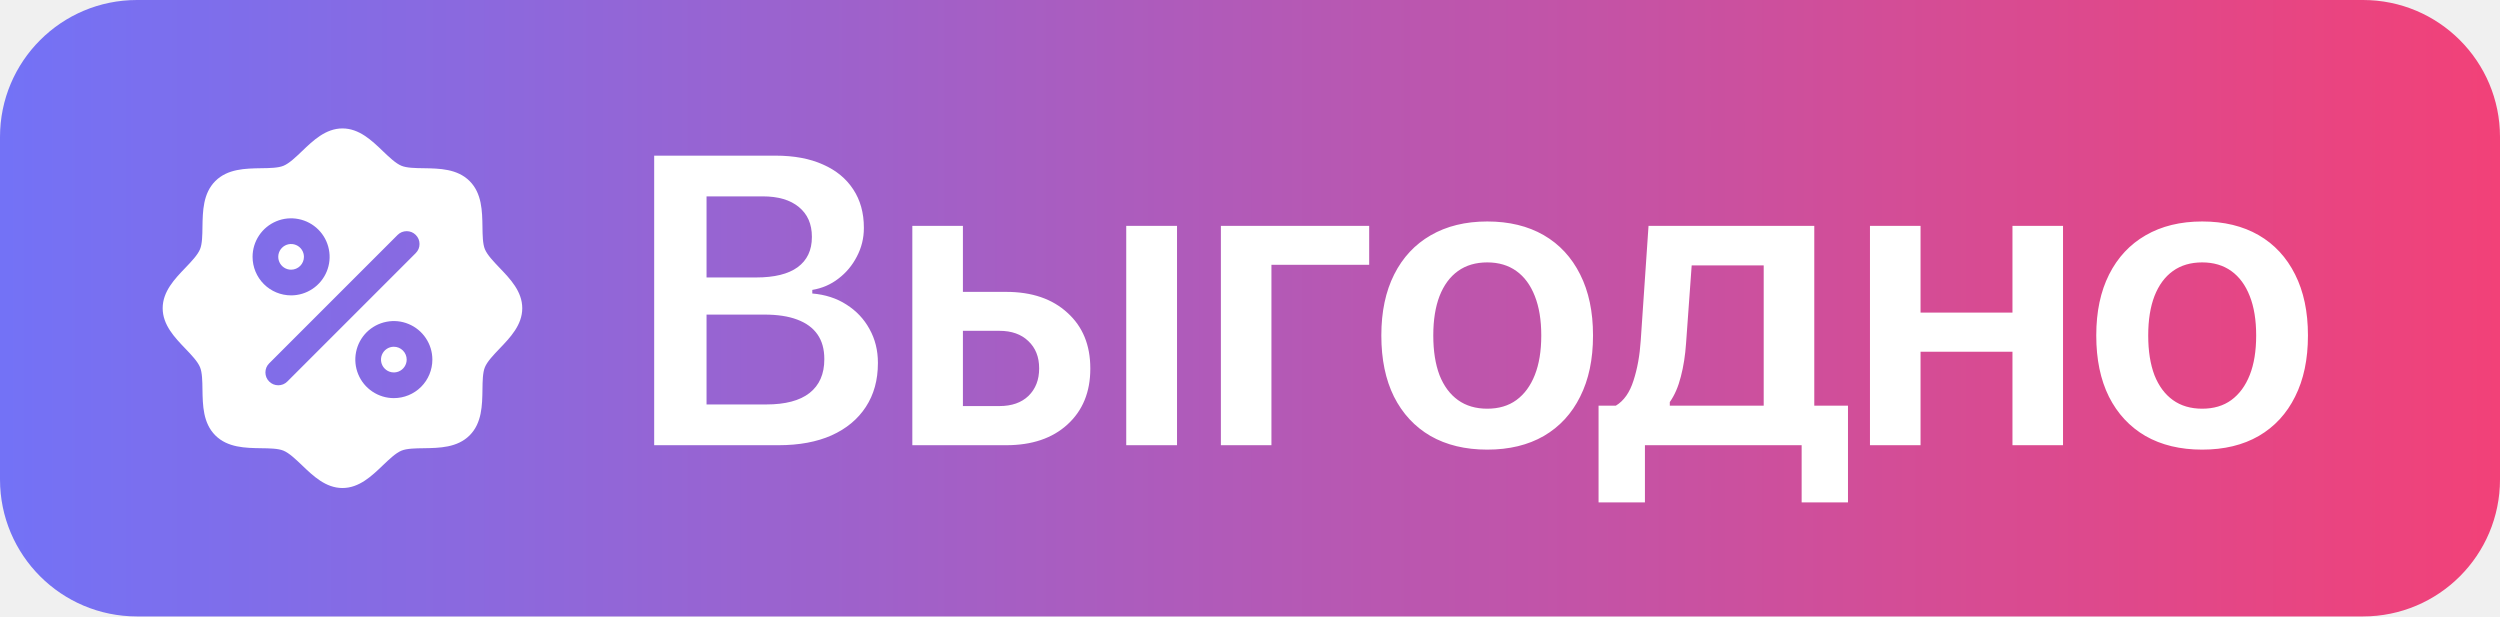
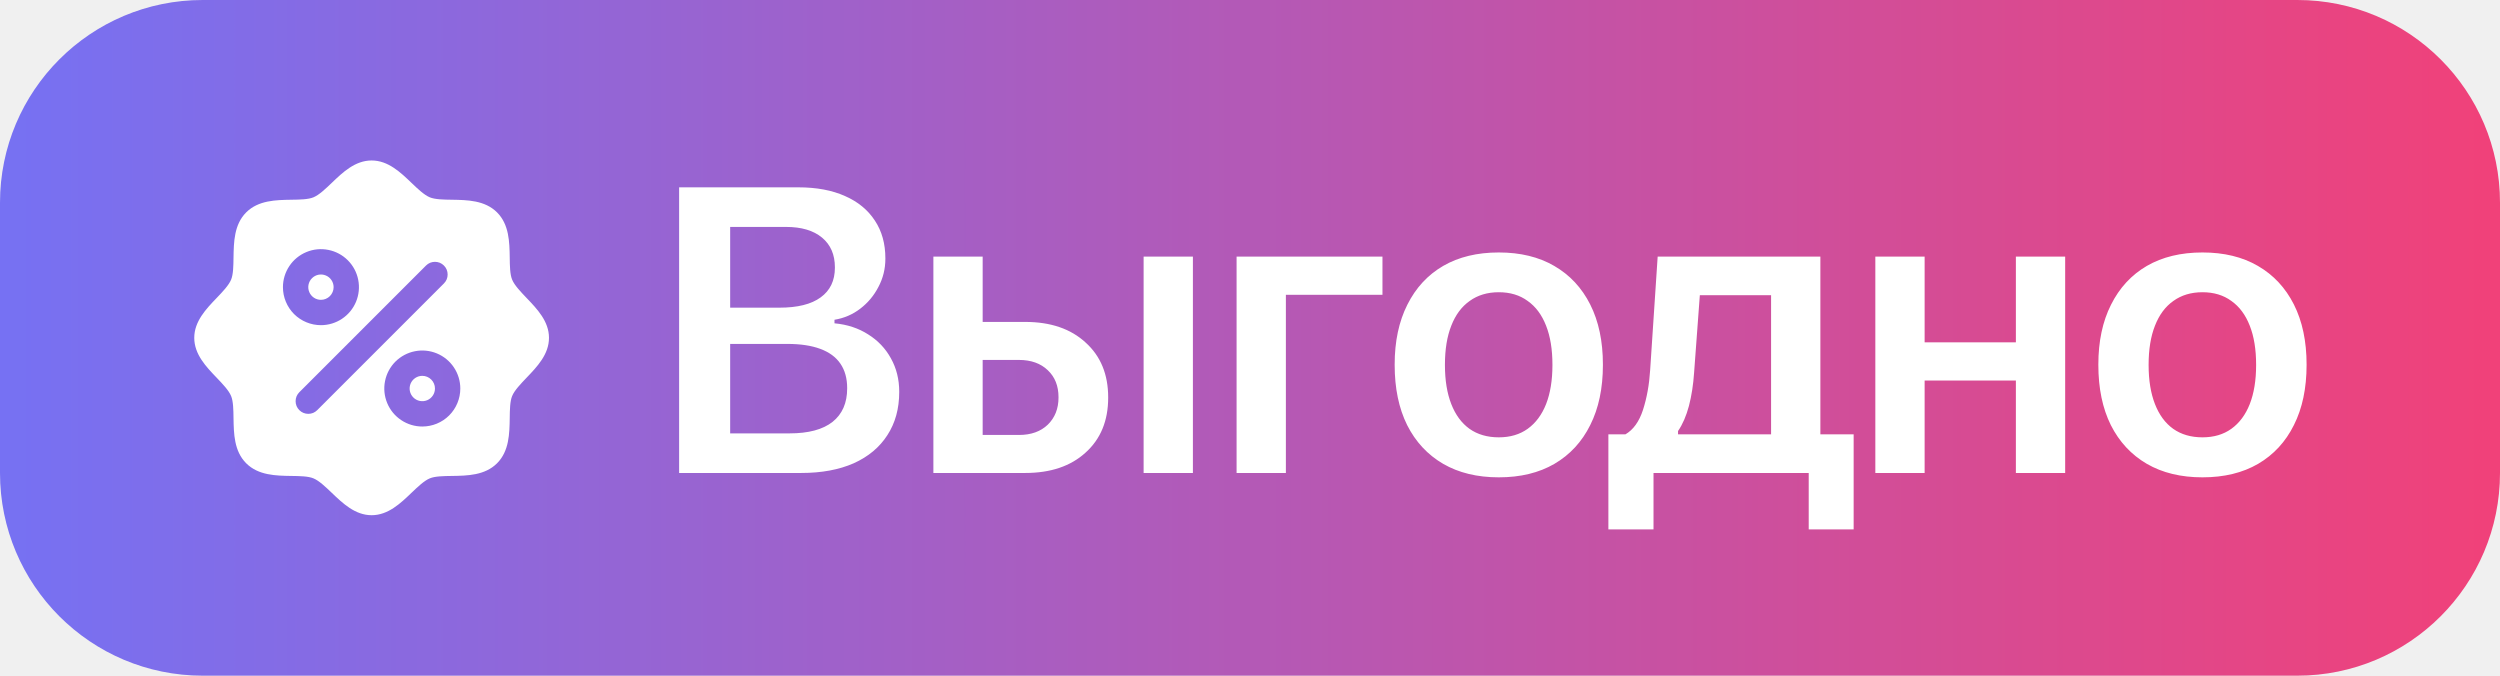
- <svg xmlns="http://www.w3.org/2000/svg" width="73" height="18" viewBox="0 0 73 18" fill="none">
-   <rect width="73" height="18" rx="4" fill="url(#paint0_linear_5003_22296)" />
-   <g clip-path="url(#clip0_5003_22296)">
-     <path d="M8.5 7.875C8.426 7.875 8.353 7.853 8.292 7.812C8.23 7.771 8.182 7.712 8.154 7.644C8.125 7.575 8.118 7.5 8.132 7.427C8.147 7.354 8.182 7.287 8.235 7.235C8.287 7.182 8.354 7.147 8.427 7.132C8.5 7.118 8.575 7.125 8.644 7.154C8.712 7.182 8.771 7.23 8.812 7.292C8.853 7.353 8.875 7.426 8.875 7.5C8.875 7.599 8.835 7.695 8.765 7.765C8.695 7.835 8.599 7.875 8.5 7.875ZM11.5 10.125C11.426 10.125 11.353 10.147 11.292 10.188C11.23 10.229 11.182 10.288 11.153 10.357C11.125 10.425 11.118 10.5 11.132 10.573C11.147 10.646 11.182 10.713 11.235 10.765C11.287 10.818 11.354 10.853 11.427 10.868C11.5 10.882 11.575 10.875 11.643 10.847C11.712 10.818 11.771 10.77 11.812 10.708C11.853 10.647 11.875 10.574 11.875 10.5C11.875 10.4 11.835 10.305 11.765 10.235C11.695 10.165 11.6 10.125 11.5 10.125ZM15.25 9C15.25 9.489 14.898 9.856 14.587 10.18C14.411 10.365 14.228 10.555 14.159 10.723C14.095 10.876 14.091 11.13 14.088 11.376C14.081 11.834 14.073 12.352 13.713 12.713C13.352 13.073 12.834 13.081 12.376 13.088C12.13 13.091 11.876 13.095 11.723 13.159C11.555 13.228 11.365 13.411 11.18 13.587C10.856 13.898 10.489 14.25 10 14.25C9.511 14.25 9.144 13.898 8.82 13.587C8.635 13.411 8.445 13.228 8.277 13.159C8.124 13.095 7.87 13.091 7.624 13.088C7.166 13.081 6.648 13.073 6.287 12.713C5.927 12.352 5.92 11.834 5.912 11.376C5.909 11.13 5.905 10.876 5.841 10.723C5.772 10.555 5.59 10.365 5.413 10.18C5.102 9.856 4.75 9.489 4.75 9C4.75 8.511 5.102 8.144 5.413 7.82C5.59 7.635 5.772 7.445 5.841 7.277C5.905 7.124 5.909 6.87 5.912 6.624C5.92 6.166 5.927 5.648 6.287 5.287C6.648 4.927 7.166 4.92 7.624 4.912C7.87 4.909 8.124 4.905 8.277 4.841C8.445 4.772 8.635 4.59 8.82 4.413C9.144 4.102 9.511 3.75 10 3.75C10.489 3.75 10.856 4.102 11.18 4.413C11.365 4.59 11.555 4.772 11.723 4.841C11.876 4.905 12.13 4.909 12.376 4.912C12.834 4.92 13.352 4.927 13.713 5.287C14.073 5.648 14.081 6.166 14.088 6.624C14.091 6.87 14.095 7.124 14.159 7.277C14.228 7.445 14.411 7.635 14.587 7.82C14.898 8.144 15.25 8.511 15.25 9ZM8.5 8.625C8.723 8.625 8.94 8.559 9.125 8.435C9.31 8.312 9.454 8.136 9.539 7.931C9.625 7.725 9.647 7.499 9.603 7.281C9.56 7.062 9.453 6.862 9.296 6.705C9.138 6.547 8.938 6.44 8.719 6.397C8.501 6.353 8.275 6.375 8.069 6.461C7.864 6.546 7.688 6.69 7.565 6.875C7.441 7.06 7.375 7.277 7.375 7.5C7.375 7.798 7.494 8.085 7.705 8.296C7.915 8.506 8.202 8.625 8.5 8.625ZM12.14 7.39C12.175 7.355 12.203 7.314 12.222 7.269C12.241 7.223 12.25 7.174 12.25 7.125C12.25 7.076 12.241 7.027 12.222 6.981C12.203 6.936 12.175 6.895 12.14 6.86C12.105 6.825 12.064 6.797 12.019 6.778C11.973 6.76 11.924 6.75 11.875 6.75C11.826 6.75 11.777 6.76 11.731 6.778C11.686 6.797 11.645 6.825 11.61 6.86L7.86 10.61C7.825 10.645 7.797 10.686 7.778 10.731C7.76 10.777 7.75 10.826 7.75 10.875C7.75 10.924 7.76 10.973 7.778 11.019C7.797 11.064 7.825 11.105 7.86 11.14C7.93 11.211 8.025 11.25 8.125 11.25C8.174 11.25 8.223 11.241 8.269 11.222C8.314 11.203 8.355 11.175 8.39 11.14L12.14 7.39ZM12.625 10.5C12.625 10.277 12.559 10.06 12.435 9.875C12.312 9.69 12.136 9.546 11.931 9.461C11.725 9.375 11.499 9.353 11.28 9.397C11.062 9.44 10.862 9.547 10.704 9.704C10.547 9.862 10.44 10.062 10.397 10.28C10.353 10.499 10.376 10.725 10.461 10.931C10.546 11.136 10.69 11.312 10.875 11.435C11.06 11.559 11.277 11.625 11.5 11.625C11.798 11.625 12.085 11.507 12.296 11.296C12.507 11.085 12.625 10.798 12.625 10.5Z" fill="white" />
+ <svg xmlns="http://www.w3.org/2000/svg" width="74" height="20" viewBox="0 0 74 20" fill="none">
+   <rect width="74" height="20" rx="6" fill="url(#paint0_linear_3122_37825)" />
+   <mask id="mask0_3122_37825" style="mask-type:luminance" maskUnits="userSpaceOnUse" x="5" y="4" width="12" height="12">
+     <path d="M17 4H5V16H17V4Z" fill="white" />
+   </mask>
+   <g mask="url(#mask0_3122_37825)">
+     <path d="M9.5 8.875C9.426 8.875 9.353 8.853 9.292 8.812C9.23 8.771 9.182 8.712 9.154 8.644C9.125 8.575 9.118 8.5 9.132 8.427C9.147 8.354 9.182 8.287 9.235 8.235C9.287 8.182 9.354 8.147 9.427 8.132C9.5 8.118 9.575 8.125 9.644 8.154C9.712 8.182 9.771 8.23 9.812 8.292C9.853 8.353 9.875 8.426 9.875 8.5C9.875 8.599 9.835 8.695 9.765 8.765C9.695 8.835 9.599 8.875 9.5 8.875ZM12.5 11.125C12.426 11.125 12.353 11.147 12.292 11.188C12.23 11.229 12.182 11.288 12.153 11.357C12.125 11.425 12.118 11.5 12.132 11.573C12.147 11.646 12.182 11.713 12.235 11.765C12.287 11.818 12.354 11.853 12.427 11.868C12.5 11.882 12.575 11.875 12.643 11.847C12.712 11.818 12.771 11.77 12.812 11.708C12.853 11.647 12.875 11.574 12.875 11.5C12.875 11.4 12.835 11.305 12.765 11.235C12.695 11.165 12.6 11.125 12.5 11.125ZM16.25 10C16.25 10.489 15.898 10.856 15.587 11.18C15.411 11.365 15.228 11.555 15.159 11.723C15.095 11.876 15.091 12.13 15.088 12.376C15.081 12.834 15.073 13.352 14.713 13.713C14.352 14.073 13.834 14.081 13.376 14.088C13.13 14.091 12.876 14.095 12.723 14.159C12.555 14.228 12.365 14.411 12.18 14.587C11.856 14.898 11.489 15.25 11 15.25C10.511 15.25 10.144 14.898 9.82 14.587C9.635 14.411 9.445 14.228 9.277 14.159C9.124 14.095 8.87 14.091 8.624 14.088C8.166 14.081 7.648 14.073 7.287 13.713C6.927 13.352 6.92 12.834 6.912 12.376C6.909 12.13 6.905 11.876 6.841 11.723C6.772 11.555 6.59 11.365 6.413 11.18C6.102 10.856 5.75 10.489 5.75 10C5.75 9.511 6.102 9.144 6.413 8.82C6.59 8.635 6.772 8.445 6.841 8.277C6.905 8.124 6.909 7.87 6.912 7.624C6.92 7.166 6.927 6.648 7.287 6.287C7.648 5.927 8.166 5.92 8.624 5.912C8.87 5.909 9.124 5.905 9.277 5.841C9.445 5.772 9.635 5.59 9.82 5.413C10.144 5.102 10.511 4.75 11 4.75C11.489 4.75 11.856 5.102 12.18 5.413C12.365 5.59 12.555 5.772 12.723 5.841C12.876 5.905 13.13 5.909 13.376 5.912C13.834 5.92 14.352 5.927 14.713 6.287C15.073 6.648 15.081 7.166 15.088 7.624C15.091 7.87 15.095 8.124 15.159 8.277C15.228 8.445 15.411 8.635 15.587 8.82C15.898 9.144 16.25 9.511 16.25 10ZM9.5 9.625C9.723 9.625 9.94 9.559 10.125 9.435C10.31 9.312 10.454 9.136 10.539 8.931C10.624 8.725 10.647 8.499 10.603 8.281C10.56 8.062 10.453 7.862 10.296 7.705C10.138 7.547 9.938 7.44 9.719 7.397C9.501 7.353 9.275 7.375 9.069 7.461C8.864 7.546 8.688 7.69 8.565 7.875C8.441 8.06 8.375 8.277 8.375 8.5C8.375 8.798 8.494 9.085 8.704 9.296C8.915 9.506 9.202 9.625 9.5 9.625ZM13.14 8.39C13.175 8.355 13.203 8.314 13.222 8.269C13.241 8.223 13.25 8.174 13.25 8.125C13.25 8.076 13.241 8.027 13.222 7.981C13.203 7.936 13.175 7.895 13.14 7.86C13.105 7.825 13.064 7.797 13.019 7.778C12.973 7.76 12.924 7.75 12.875 7.75C12.826 7.75 12.777 7.76 12.731 7.778C12.686 7.797 12.645 7.825 12.61 7.86L8.86 11.61C8.825 11.645 8.797 11.686 8.778 11.731C8.759 11.777 8.75 11.826 8.75 11.875C8.75 11.924 8.759 11.973 8.778 12.019C8.797 12.064 8.825 12.105 8.86 12.14C8.93 12.211 9.025 12.25 9.125 12.25C9.174 12.25 9.223 12.241 9.269 12.222C9.314 12.203 9.355 12.175 9.39 12.14L13.14 8.39ZM13.625 11.5C13.625 11.277 13.559 11.06 13.435 10.875C13.312 10.69 13.136 10.546 12.931 10.461C12.725 10.376 12.499 10.353 12.28 10.397C12.062 10.44 11.862 10.547 11.704 10.704C11.547 10.862 11.44 11.062 11.397 11.28C11.353 11.499 11.376 11.725 11.461 11.931C11.546 12.136 11.69 12.312 11.875 12.435C12.06 12.559 12.277 12.625 12.5 12.625C12.798 12.625 13.085 12.507 13.296 12.296C13.507 12.085 13.625 11.798 13.625 11.5Z" fill="white" />
  </g>
-   <path d="M19.869 13V11.81H22.377C22.932 11.81 23.352 11.699 23.637 11.477C23.926 11.25 24.07 10.922 24.07 10.492V10.48C24.07 10.195 24.004 9.957 23.871 9.766C23.738 9.574 23.541 9.43 23.279 9.332C23.021 9.234 22.701 9.186 22.318 9.186H19.869V8.102H22.078C22.613 8.102 23.018 8.002 23.291 7.803C23.568 7.6 23.707 7.307 23.707 6.924V6.912C23.707 6.541 23.58 6.252 23.326 6.045C23.076 5.838 22.725 5.734 22.271 5.734H19.869V4.545H22.646C23.186 4.545 23.646 4.631 24.029 4.803C24.412 4.971 24.707 5.213 24.914 5.529C25.121 5.842 25.225 6.215 25.225 6.648V6.66C25.225 6.957 25.156 7.234 25.02 7.492C24.887 7.75 24.707 7.965 24.48 8.137C24.258 8.309 24.004 8.418 23.719 8.465V8.57C24.098 8.602 24.43 8.709 24.715 8.893C25.004 9.076 25.229 9.314 25.389 9.607C25.553 9.9 25.635 10.229 25.635 10.592V10.604C25.635 11.096 25.518 11.521 25.283 11.881C25.049 12.24 24.715 12.518 24.281 12.713C23.852 12.904 23.336 13 22.734 13H19.869ZM19.102 13V4.545H20.631V13H19.102ZM26.64 13V6.596H28.117V8.523H29.382C30.132 8.523 30.728 8.727 31.169 9.133C31.615 9.535 31.837 10.076 31.837 10.756V10.768C31.837 11.447 31.615 11.99 31.169 12.396C30.728 12.799 30.132 13 29.382 13H26.64ZM29.183 9.66H28.117V11.857H29.183C29.543 11.857 29.826 11.758 30.033 11.559C30.24 11.355 30.343 11.09 30.343 10.762V10.75C30.343 10.422 30.238 10.158 30.027 9.959C29.82 9.76 29.539 9.66 29.183 9.66ZM32.886 13V6.596H34.369V13H32.886ZM39.98 7.732H37.126V13H35.65V6.596H39.98V7.732ZM43.428 13.129C42.788 13.129 42.235 12.996 41.77 12.73C41.309 12.461 40.954 12.078 40.704 11.582C40.458 11.086 40.335 10.492 40.335 9.801V9.789C40.335 9.102 40.46 8.51 40.71 8.014C40.96 7.518 41.315 7.137 41.776 6.871C42.241 6.602 42.792 6.467 43.428 6.467C44.065 6.467 44.614 6.6 45.075 6.865C45.536 7.131 45.891 7.514 46.141 8.014C46.391 8.51 46.516 9.102 46.516 9.789V9.801C46.516 10.492 46.391 11.086 46.141 11.582C45.895 12.078 45.542 12.461 45.081 12.73C44.62 12.996 44.069 13.129 43.428 13.129ZM43.428 11.934C43.764 11.934 44.048 11.85 44.278 11.682C44.513 11.51 44.692 11.266 44.817 10.949C44.942 10.633 45.005 10.25 45.005 9.801V9.789C45.005 9.344 44.942 8.963 44.817 8.646C44.692 8.326 44.513 8.082 44.278 7.914C44.044 7.746 43.761 7.662 43.428 7.662C43.093 7.662 42.807 7.746 42.573 7.914C42.339 8.082 42.159 8.326 42.034 8.646C41.913 8.963 41.852 9.344 41.852 9.789V9.801C41.852 10.25 41.913 10.635 42.034 10.955C42.159 11.271 42.339 11.514 42.573 11.682C42.807 11.85 43.093 11.934 43.428 11.934ZM48.032 14.67H46.678V11.846H47.182C47.416 11.705 47.588 11.461 47.698 11.113C47.811 10.766 47.881 10.377 47.909 9.947L48.137 6.596H52.977V11.846H53.961V14.67H52.608V13H48.032V14.67ZM51.5 11.846V7.75H49.397L49.233 10.023C49.209 10.375 49.159 10.699 49.081 10.996C49.006 11.293 48.899 11.541 48.758 11.74V11.846H51.5ZM58.764 13V10.27H56.08V13H54.603V6.596H56.08V9.127H58.764V6.596H60.24V13H58.764ZM64.304 13.129C63.664 13.129 63.111 12.996 62.646 12.73C62.185 12.461 61.83 12.078 61.58 11.582C61.334 11.086 61.211 10.492 61.211 9.801V9.789C61.211 9.102 61.336 8.51 61.586 8.014C61.836 7.518 62.191 7.137 62.652 6.871C63.117 6.602 63.668 6.467 64.304 6.467C64.941 6.467 65.49 6.6 65.951 6.865C66.412 7.131 66.767 7.514 67.017 8.014C67.267 8.51 67.392 9.102 67.392 9.789V9.801C67.392 10.492 67.267 11.086 67.017 11.582C66.771 12.078 66.418 12.461 65.957 12.73C65.496 12.996 64.945 13.129 64.304 13.129ZM64.304 11.934C64.64 11.934 64.923 11.85 65.154 11.682C65.388 11.51 65.568 11.266 65.693 10.949C65.818 10.633 65.88 10.25 65.88 9.801V9.789C65.88 9.344 65.818 8.963 65.693 8.646C65.568 8.326 65.388 8.082 65.154 7.914C64.919 7.746 64.636 7.662 64.304 7.662C63.968 7.662 63.683 7.746 63.449 7.914C63.215 8.082 63.035 8.326 62.91 8.646C62.789 8.963 62.728 9.344 62.728 9.789V9.801C62.728 10.25 62.789 10.635 62.91 10.955C63.035 11.271 63.215 11.514 63.449 11.682C63.683 11.85 63.968 11.934 64.304 11.934Z" fill="white" />
+   <path d="M20.857 14V12.828H23.371C23.93 12.828 24.354 12.715 24.643 12.488C24.932 12.258 25.076 11.928 25.076 11.498V11.486C25.076 11.201 25.01 10.961 24.877 10.766C24.744 10.57 24.545 10.424 24.279 10.326C24.018 10.229 23.693 10.18 23.307 10.18H20.857V9.107H23.072C23.607 9.107 24.014 9.006 24.291 8.803C24.572 8.6 24.713 8.307 24.713 7.924V7.912C24.713 7.537 24.586 7.244 24.332 7.033C24.078 6.822 23.723 6.717 23.266 6.717H20.857V5.545H23.629C24.168 5.545 24.629 5.631 25.012 5.803C25.395 5.971 25.689 6.213 25.896 6.529C26.104 6.842 26.207 7.215 26.207 7.648V7.66C26.207 7.957 26.139 8.234 26.002 8.492C25.869 8.75 25.689 8.965 25.463 9.137C25.24 9.309 24.986 9.418 24.701 9.465V9.57C25.08 9.605 25.412 9.715 25.697 9.898C25.986 10.078 26.211 10.315 26.371 10.607C26.535 10.9 26.617 11.229 26.617 11.592V11.604C26.617 12.096 26.5 12.521 26.266 12.881C26.035 13.24 25.703 13.518 25.27 13.713C24.836 13.904 24.318 14 23.717 14H20.857ZM20.102 14V5.545H21.613V14H20.102ZM27.628 14V7.596H29.087V9.529H30.347C31.097 9.529 31.693 9.732 32.134 10.139C32.58 10.541 32.802 11.082 32.802 11.762V11.773C32.802 12.453 32.58 12.994 32.134 13.396C31.693 13.799 31.097 14 30.347 14H27.628ZM30.16 10.654H29.087V12.875H30.16C30.519 12.875 30.804 12.773 31.015 12.57C31.226 12.363 31.332 12.096 31.332 11.768V11.756C31.332 11.424 31.226 11.158 31.015 10.959C30.804 10.756 30.519 10.654 30.16 10.654ZM33.851 14V7.596H35.31V14H33.851ZM40.921 8.727H38.062V14H36.603V7.596H40.921V8.727ZM44.364 14.129C43.727 14.129 43.178 13.996 42.718 13.73C42.257 13.461 41.901 13.078 41.651 12.582C41.405 12.086 41.282 11.492 41.282 10.801V10.789C41.282 10.105 41.407 9.516 41.657 9.02C41.907 8.52 42.261 8.137 42.718 7.871C43.178 7.605 43.727 7.473 44.364 7.473C45.001 7.473 45.548 7.605 46.005 7.871C46.466 8.137 46.821 8.518 47.071 9.014C47.321 9.51 47.446 10.102 47.446 10.789V10.801C47.446 11.492 47.321 12.086 47.071 12.582C46.825 13.078 46.471 13.461 46.011 13.73C45.553 13.996 45.005 14.129 44.364 14.129ZM44.364 12.945C44.7 12.945 44.985 12.861 45.219 12.693C45.458 12.521 45.639 12.277 45.764 11.961C45.889 11.641 45.952 11.256 45.952 10.807V10.795C45.952 10.342 45.889 9.957 45.764 9.641C45.639 9.32 45.458 9.076 45.219 8.908C44.985 8.736 44.7 8.65 44.364 8.65C44.028 8.65 43.741 8.736 43.503 8.908C43.264 9.076 43.083 9.32 42.958 9.641C42.833 9.957 42.77 10.342 42.77 10.795V10.807C42.77 11.256 42.833 11.641 42.958 11.961C43.083 12.281 43.263 12.525 43.497 12.693C43.735 12.861 44.024 12.945 44.364 12.945ZM48.944 15.67H47.608V12.857H48.112C48.346 12.721 48.52 12.479 48.633 12.131C48.746 11.779 48.817 11.389 48.844 10.959L49.067 7.596H53.883V12.857H54.868V15.67H53.538V14H48.944V15.67ZM52.424 12.857V8.738H50.315L50.145 11.035C50.121 11.387 50.071 11.713 49.993 12.014C49.914 12.31 49.807 12.559 49.67 12.758V12.857H52.424ZM59.67 14V11.264H56.969V14H55.51V7.596H56.969V10.133H59.67V7.596H61.129V14H59.67ZM65.193 14.129C64.556 14.129 64.007 13.996 63.547 13.73C63.086 13.461 62.73 13.078 62.48 12.582C62.234 12.086 62.111 11.492 62.111 10.801V10.789C62.111 10.105 62.236 9.516 62.486 9.02C62.736 8.52 63.09 8.137 63.547 7.871C64.007 7.605 64.556 7.473 65.193 7.473C65.83 7.473 66.377 7.605 66.834 7.871C67.294 8.137 67.65 8.518 67.9 9.014C68.15 9.51 68.275 10.102 68.275 10.789V10.801C68.275 11.492 68.15 12.086 67.9 12.582C67.654 13.078 67.3 13.461 66.84 13.73C66.382 13.996 65.834 14.129 65.193 14.129ZM65.193 12.945C65.529 12.945 65.814 12.861 66.048 12.693C66.287 12.521 66.468 12.277 66.593 11.961C66.718 11.641 66.781 11.256 66.781 10.807V10.795C66.781 10.342 66.718 9.957 66.593 9.641C66.468 9.32 66.287 9.076 66.048 8.908C65.814 8.736 65.529 8.65 65.193 8.65C64.857 8.65 64.57 8.736 64.332 8.908C64.093 9.076 63.912 9.32 63.787 9.641C63.662 9.957 63.599 10.342 63.599 10.795V10.807C63.599 11.256 63.662 11.641 63.787 11.961C63.912 12.281 64.091 12.525 64.326 12.693C64.564 12.861 64.853 12.945 65.193 12.945Z" fill="white" />
  <defs>
-     <linearGradient id="paint0_linear_5003_22296" x1="-4.525" y1="9" x2="80.541" y2="9" gradientUnits="userSpaceOnUse">
-       <stop stop-color="#6B75FE" />
-       <stop offset="1" stop-color="#FF3C6B" />
+     <linearGradient id="paint0_linear_3122_37825" x1="0" y1="10" x2="74" y2="10" gradientUnits="userSpaceOnUse">
+       <stop stop-color="#7671F3" />
+       <stop offset="1" stop-color="#F14179" />
    </linearGradient>
-     <clipPath id="clip0_5003_22296">
-       <rect width="12" height="12" fill="white" transform="translate(4 3)" />
-     </clipPath>
  </defs>
</svg>
